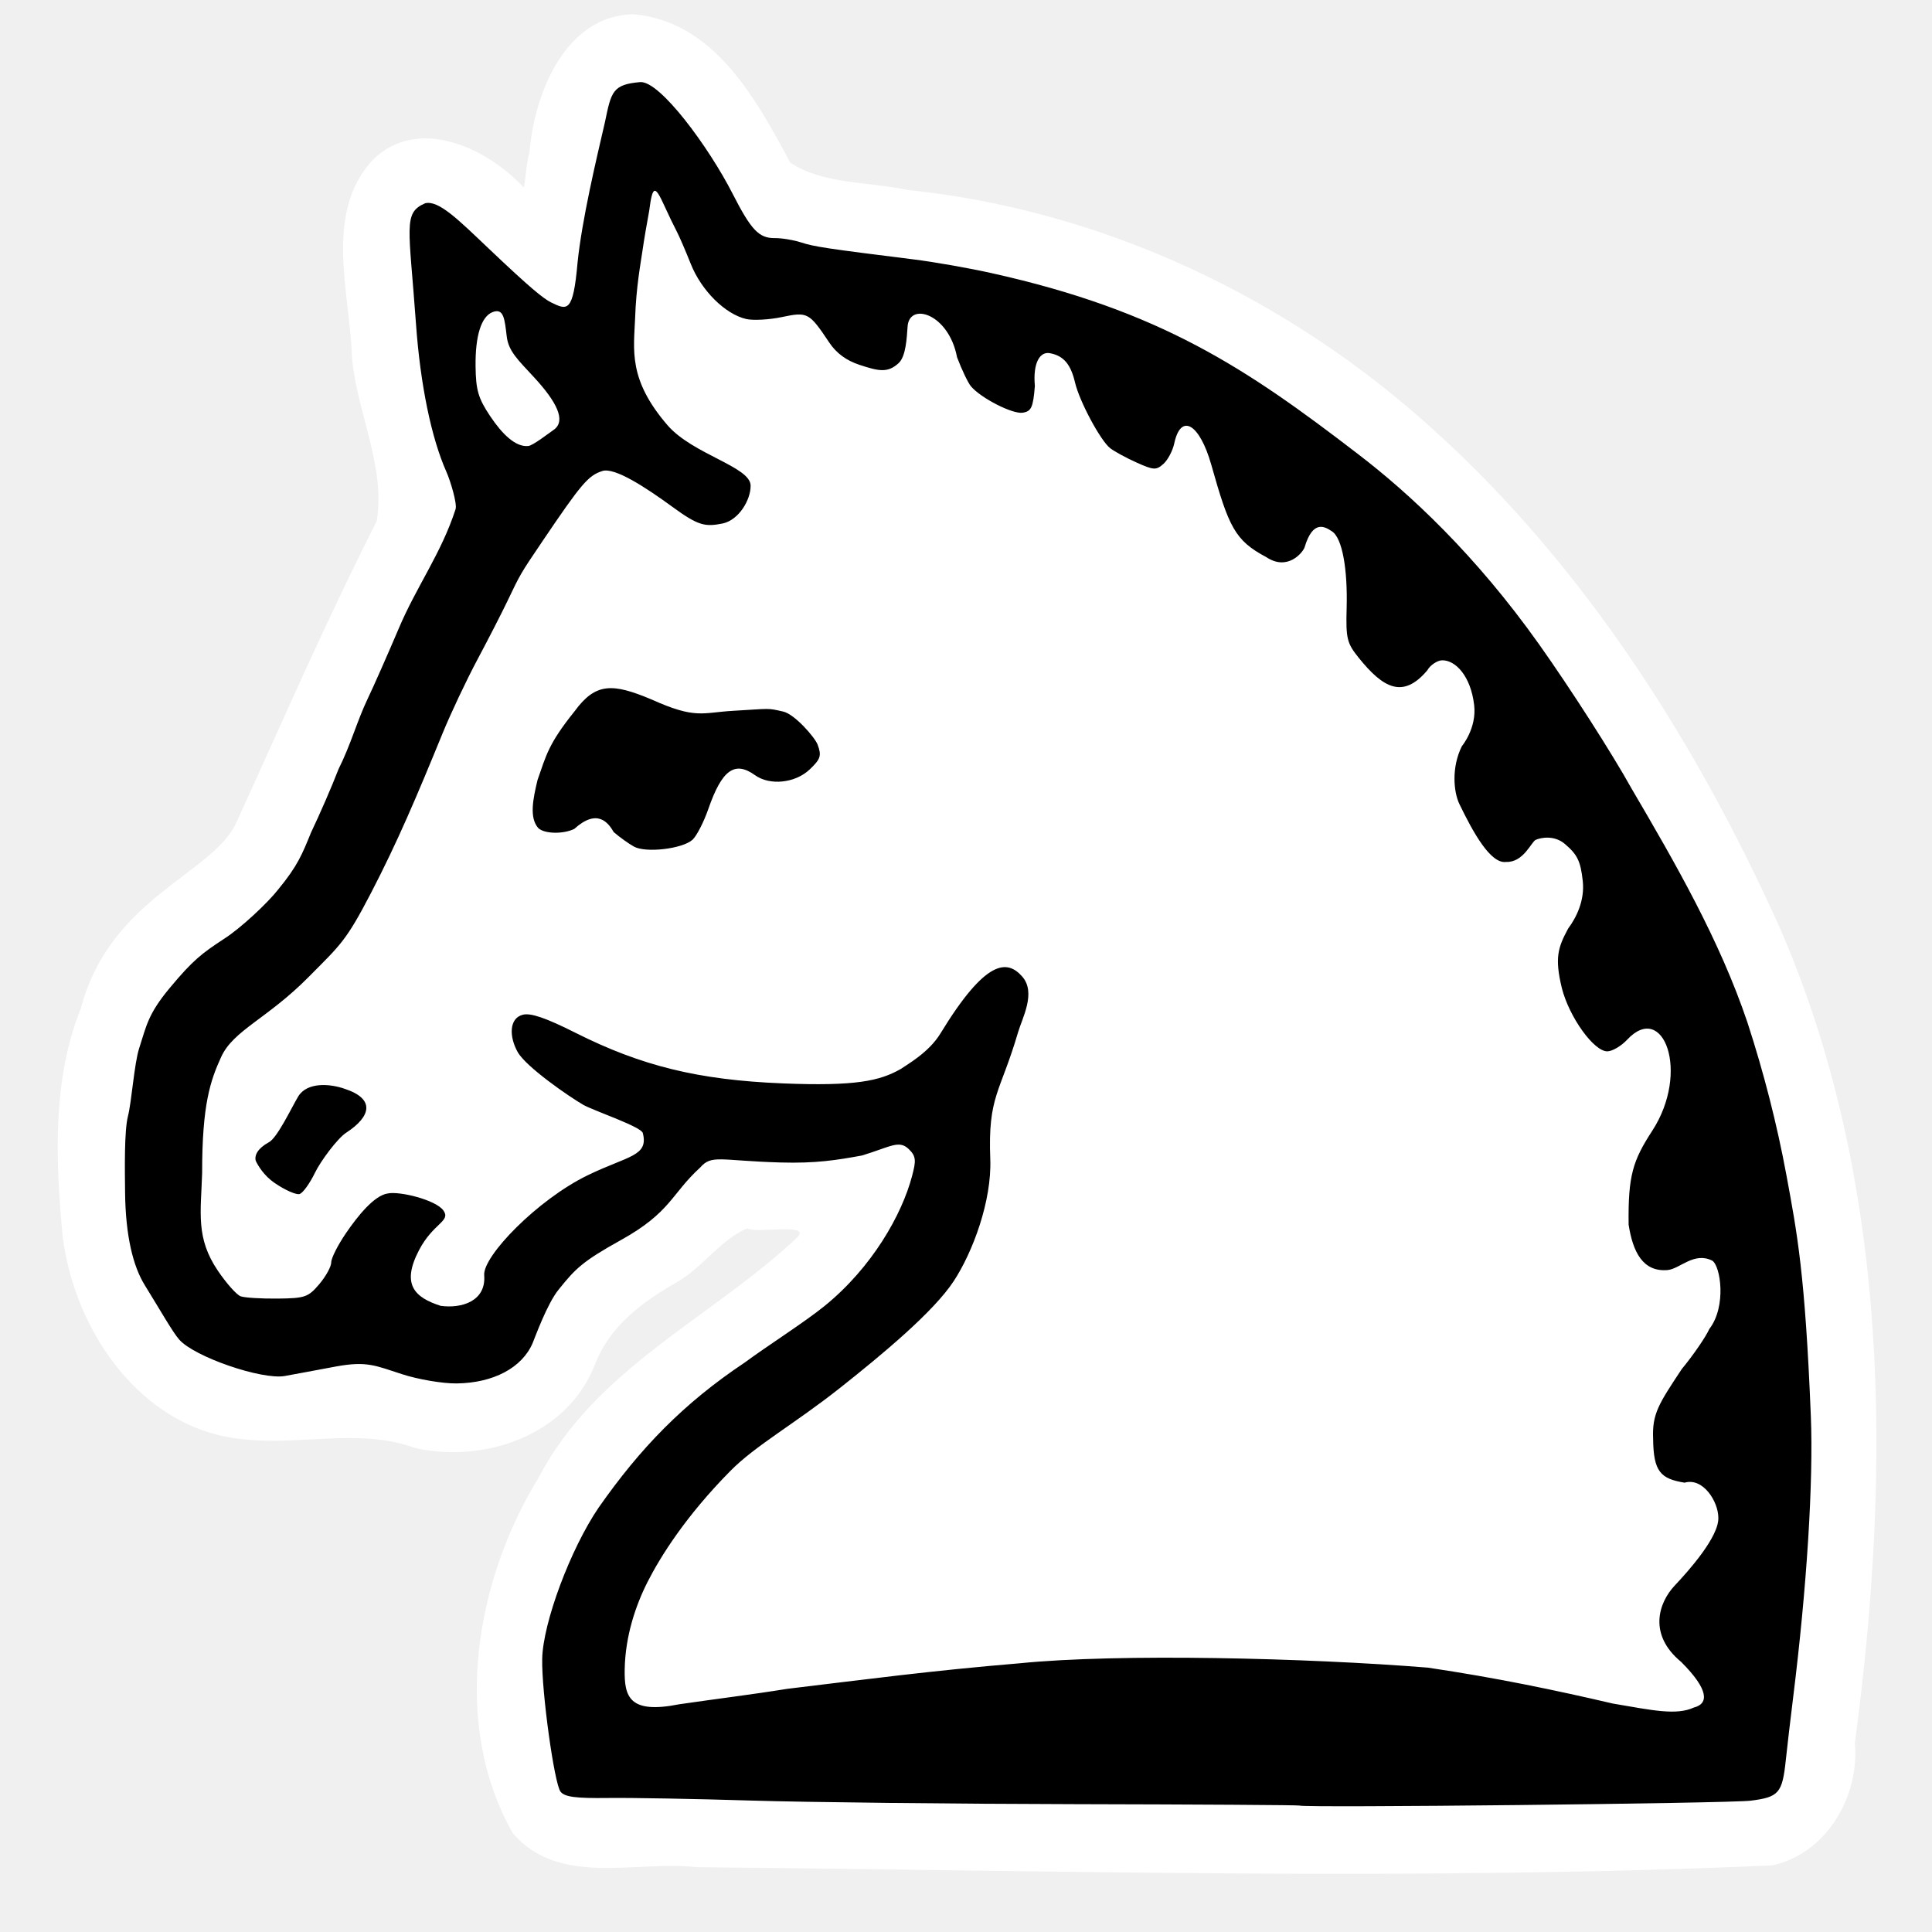
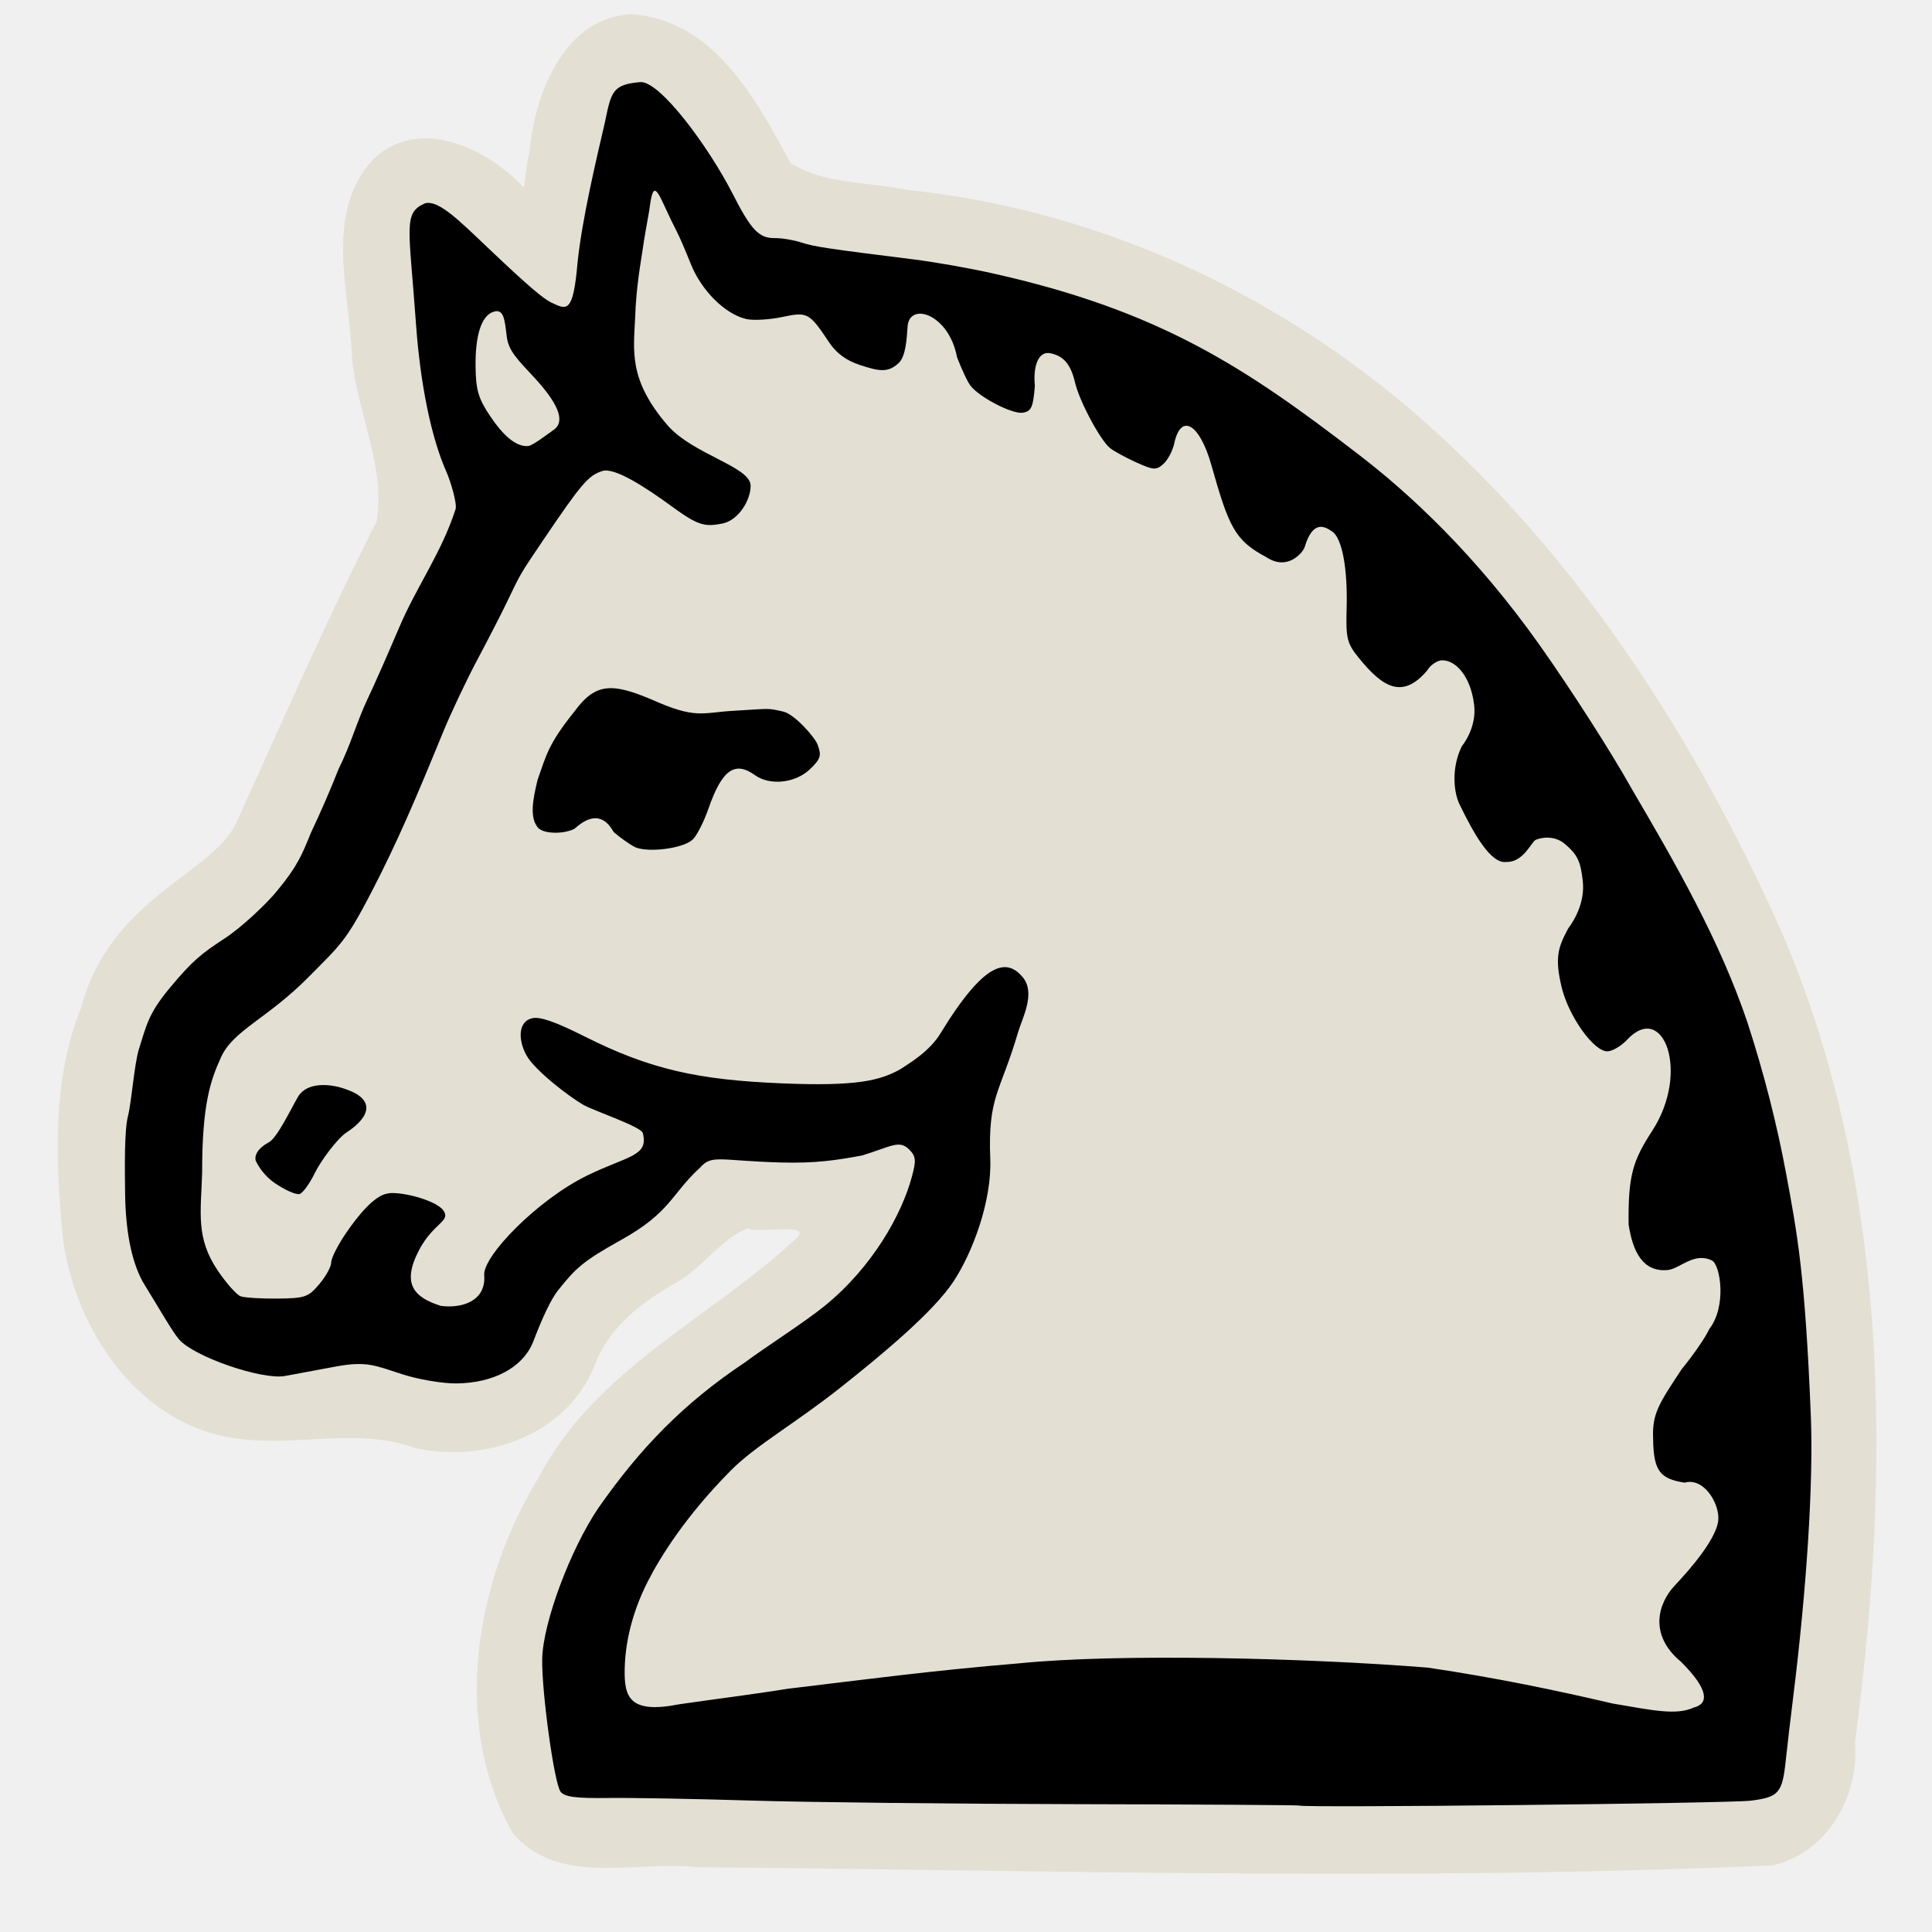
<svg xmlns="http://www.w3.org/2000/svg" version="1.0" width="300pt" height="300pt" viewBox="0 0 300 300" preserveAspectRatio="xMidYMid meet" id="svg2">
  <defs id="defs12" />
-   <path style="display:inline;fill:#ffffff;fill-opacity:1;stroke-width:0.719" d="M 98.265,2.206 C 87.807,2.469 82.962,14.433 82.219,23.693 c -0.529,1.751 -0.538,3.795 -0.89,5.428 -5.716,-6.178 -16.407,-11.188 -23.407,-4.33 -7.742,8.281 -3.543,20.762 -3.262,30.83 0.789,8.464 5.239,16.84 3.836,25.303 -8.247,16.293 -14.278,30.359 -21.858,46.936 -3.697,7.86 -19.596,11.611 -24.067,28.688 -4.46,11.046 -3.937,23.47 -2.876,35.129 1.75,15.023 12.276,30.187 27.734,31.768 9.042,1.136 18.298,-1.789 27.061,1.412 10.692,2.356 23.543,-1.876 27.893,-12.971 2.354,-6.126 7.509,-9.817 12.847,-12.861 3.922,-2.282 6.864,-6.739 10.837,-8.281 1.42,0.878 10.363,-0.997 7.586,1.535 -13.236,12.404 -31.133,20.191 -39.975,37.084 -9.861,16.063 -13.72,38.256 -4.045,55.309 7.188,8.372 19.157,4.176 28.52,5.265 55.666,0.498 111.433,2.177 167.047,-0.281 8.317,-1.801 13.568,-10.569 12.832,-19.03 5.632,-42.247 5.58,-86.966 -11.664,-126.558 C 263.462,115.38 246.169,88.157 223.028,67.134 200.229,46.25 171.266,32.618 140.851,29.488 134.925,28.196 127.76,28.641 122.714,25.249 117.287,15.148 110.787,3.251 98.265,2.206 Z" id="path816" />
-   <path id="path817" d="m 201.782,280.366 c -0.088,-0.079 -15.753,-0.176 -34.812,-0.217 -19.058,-0.04 -41.712,-0.292 -50.342,-0.559 -8.629,-0.268 -18.632,-0.448 -22.228,-0.401 -5.01,0.066 -6.73,-0.163 -7.359,-0.979 -0.975,-1.266 -2.953,-15.577 -2.849,-20.623 0.115,-5.618 4.391,-17.074 8.77,-23.496 6.483,-9.261 13.183,-16.186 22.711,-22.538 3.315,-2.462 9.231,-6.217 12.363,-8.758 7.407,-6.011 12.008,-14.201 13.584,-20.164 0.615,-2.325 0.687,-3.065 -0.524,-4.216 -1.522,-1.447 -2.821,-0.333 -7.262,1.013 -3.896,0.709 -7.104,1.243 -12.662,1.081 -9.448,-0.275 -10.649,-1.272 -12.451,0.787 -4.509,4.116 -4.541,6.945 -12.299,11.256 -5.961,3.313 -7.053,4.426 -9.647,7.658 -1.808,2.182 -3.745,7.587 -4.064,8.335 -1.638,3.845 -6.115,6.213 -11.829,6.274 -2.143,0.023 -5.941,-0.621 -8.44,-1.432 -4.175,-1.355 -5.493,-2.065 -10.21,-1.21 -2.823,0.512 -6.741,1.277 -8.053,1.495 -3.565,0.594 -13.956,-2.957 -16.346,-5.656 -1.021,-1.153 -3.016,-4.684 -5.358,-8.465 -1.811,-2.924 -2.973,-7.641 -3.052,-14.323 -0.045,-3.73 -0.132,-9.644 0.444,-11.901 0.575,-2.253 0.972,-8.161 1.743,-10.551 1.131,-3.504 1.372,-5.305 4.719,-9.331 3.67,-4.413 5.012,-5.391 8.434,-7.645 2.61,-1.654 6.792,-5.592 8.378,-7.613 3.124,-3.783 3.788,-5.576 5.156,-8.91 1.392,-2.922 3.202,-7.079 4.277,-9.865 1.865,-3.704 2.905,-7.539 4.491,-10.849 0.985,-2.047 3.231,-7.167 4.817,-10.89 2.767,-6.583 6.637,-11.725 8.862,-18.617 0.255,-0.861 -0.776,-4.325 -1.43,-5.799 C 66.97,67.979 65.27,59.713 64.598,50.337 63.505,35.09 62.562,33.07 66.011,31.564 c 2.091,-0.521 5.134,2.527 9.798,6.958 6.661,6.33 8.535,7.798 9.724,8.418 2.553,1.248 3.461,1.705 4.15,-6.164 0.689,-6.705 2.875,-15.862 4.26,-21.845 0.971,-4.686 1.173,-5.81 5.443,-6.181 3.081,-0.267 10.714,10.159 14.353,17.293 2.895,5.675 4.107,6.955 6.561,6.929 1.081,-0.012 2.922,0.291 4.09,0.672 2.021,0.66 3.878,0.94 17.466,2.635 3.215,0.401 8.642,1.355 12.062,2.12 26.296,5.833 39.594,14.772 56.885,28.055 8.039,6.135 18.307,15.666 28.215,29.639 4.861,6.856 11.305,16.907 14.32,22.336 6.865,11.698 13.699,23.577 18.003,36.334 2.535,7.779 4.576,15.751 6.05,23.696 1.679,9.075 2.906,15.394 3.794,37.405 0.413,10.237 -0.615,26.575 -2.756,43.795 -0.413,3.32 -0.918,7.635 -1.123,9.587 -0.545,5.194 -1.074,5.81 -5.455,6.362 -3.348,0.422 -69.643,1.139 -70.067,0.759 z m 61.243,-15.222 c 2.322,-0.591 2.363,-2.747 -1.976,-7.083 -5.142,-4.232 -3.524,-9.18 -0.994,-11.862 2.092,-2.218 6.915,-7.595 6.767,-10.573 -0.022,-2.439 -2.34,-6.235 -5.246,-5.397 -3.736,-0.61 -4.827,-1.72 -4.879,-6.806 -0.173,-3.92 0.906,-5.475 4.438,-10.823 1.787,-2.165 3.715,-4.968 4.284,-6.229 2.724,-3.523 1.735,-9.833 0.455,-10.619 -2.821,-1.417 -5.004,1.27 -6.921,1.46 -3.865,0.337 -5.408,-2.842 -6.061,-7.049 -0.096,-7.609 0.643,-9.92 3.665,-14.573 5.919,-9.111 1.728,-20.178 -3.895,-14.144 -0.918,0.985 -2.302,1.798 -3.076,1.806 -2.084,0.022 -5.911,-5.298 -7.06,-9.809 -1.148,-4.737 -0.599,-6.326 0.973,-9.253 1.256,-1.692 2.609,-4.35 2.27,-7.407 -0.34,-3.069 -0.834,-4.086 -2.789,-5.746 -1.621,-1.376 -3.705,-0.991 -4.524,-0.62 -0.661,0.299 -1.898,3.524 -4.564,3.422 -2.422,0.37 -5.147,-4.584 -7.266,-8.962 -0.932,-1.925 -1.26,-5.741 0.374,-9.013 0,0 2.332,-2.782 1.906,-6.386 -0.534,-4.52 -2.9,-6.969 -4.96,-6.947 -0.779,0.008 -1.9,0.784 -2.315,1.56 -3.766,4.451 -6.827,2.811 -10.681,-1.988 -1.8,-2.242 -1.974,-2.964 -1.844,-7.676 0.163,-5.908 -0.64,-10.936 -2.325,-11.95 -0.981,-0.639 -2.898,-1.901 -4.208,2.52 -0.263,0.762 -2.608,3.742 -5.958,1.504 -4.882,-2.582 -5.806,-4.695 -8.521,-14.31 -1.802,-6.381 -4.73,-8.149 -5.76,-3.324 -0.241,1.128 -0.993,2.551 -1.672,3.162 -1.117,1.006 -1.511,0.987 -4.156,-0.198 -1.607,-0.72 -3.455,-1.722 -4.107,-2.227 -1.511,-1.17 -4.78,-7.272 -5.469,-10.21 -0.648,-2.76 -1.734,-4.169 -3.935,-4.556 -1.466,-0.257 -2.634,1.41 -2.302,5.106 -0.272,3.336 -0.549,3.939 -1.902,4.141 -1.587,0.237 -6.515,-2.286 -8.036,-4.115 -0.446,-0.536 -1.412,-2.564 -2.148,-4.506 -1.286,-6.809 -7.493,-8.659 -7.683,-4.674 -0.12,1.622 -0.241,4.524 -1.37,5.578 -1.714,1.602 -3.142,1.25 -6.074,0.292 -2.051,-0.67 -3.607,-1.815 -4.71,-3.465 -3.124,-4.676 -3.359,-4.803 -7.349,-3.963 -1.98,0.417 -4.482,0.553 -5.559,0.302 -3.271,-0.761 -6.951,-4.42 -8.595,-8.547 -0.838,-2.104 -1.827,-4.388 -2.196,-5.076 -0.369,-0.687 -1.233,-2.48 -1.919,-3.984 -1.44,-3.157 -1.828,-3.235 -2.343,0.799 -0.396,2.198 -0.742,4.105 -1.051,6.239 -0.286,1.975 -0.976,5.607 -1.137,10.41 -0.208,5.002 -1.097,9.539 5.011,16.632 3.928,4.561 12.89,6.446 12.925,9.393 0.026,2.218 -1.824,5.32 -4.297,5.876 -2.787,0.562 -3.815,0.374 -7.878,-2.592 -4.074,-2.975 -8.93,-6.158 -10.848,-5.546 -2.185,0.697 -3.239,1.932 -9.315,10.923 -3.435,5.083 -3.371,4.973 -5.482,9.391 -0.843,1.764 -2.923,5.816 -4.622,9.004 -1.699,3.187 -4.124,8.32 -5.387,11.406 -4.017,9.811 -6.999,16.869 -11.149,24.856 -3.883,7.475 -4.718,8 -9.662,12.995 -6.434,6.499 -11.68,8.259 -13.575,12.412 -1.659,3.636 -2.969,7.331 -2.955,18.043 -0.198,6.189 -1.002,10.058 2.435,15.138 1.331,1.967 2.926,3.759 3.544,3.982 0.618,0.223 3.202,0.383 5.741,0.356 4.26,-0.046 4.761,-0.22 6.479,-2.252 1.024,-1.211 1.856,-2.73 1.848,-3.374 -0.008,-0.645 1.034,-2.703 2.316,-4.574 1.768,-2.582 4.342,-5.82 6.465,-6.123 1.782,-0.388 7.475,0.983 8.65,2.66 1.175,1.677 -1.598,1.917 -3.812,6.168 -2.777,5.333 -0.645,7.33 3.378,8.623 3.225,0.44 7.077,-0.698 6.755,-4.759 -0.234,-2.957 8.289,-11.738 16.051,-15.509 6.287,-3.055 9.504,-2.937 8.579,-6.565 -0.246,-0.966 -7.169,-3.3 -9.172,-4.338 -2.308,-1.332 -8.947,-5.922 -10.251,-8.227 -1.334,-2.359 -1.375,-5.254 0.787,-5.806 1.231,-0.314 3.585,0.492 8.17,2.799 10.273,5.169 19.102,7.328 32.147,7.86 11.412,0.465 15.124,-0.39 18.368,-2.234 1.097,-0.757 4.384,-2.593 6.158,-5.504 7.056,-11.58 10.372,-11.515 12.708,-8.849 2.196,2.506 0.005,6.421 -0.654,8.673 -2.775,9.479 -4.689,9.822 -4.308,19.656 0.252,6.507 -2.725,14.474 -5.68,18.971 -3.124,4.755 -11.019,11.323 -17.606,16.539 -7.087,5.612 -13.149,8.962 -17.03,12.886 -7.042,7.118 -10.945,13.434 -12.882,17.242 -1.853,3.644 -3.472,8.4 -3.569,13.599 -0.08,4.303 0.721,6.974 8.471,5.433 5.531,-0.81 11.177,-1.495 16.771,-2.397 12.171,-1.461 22.311,-2.82 36.103,-3.969 15.355,-1.545 44.548,-0.835 63.353,0.675 10.705,1.586 19.875,3.511 28.733,5.578 6.208,1.056 9.843,1.868 12.588,0.62 z M 42.627,183.681 c -1.646,-1.132 -2.558,-2.681 -2.913,-3.423 -0.235,-0.843 0.284,-1.93 2.018,-2.878 1.318,-0.664 3.559,-5.431 4.575,-7.123 1.38,-2.256 4.924,-2.007 7.257,-1.173 4.667,1.539 4.112,4.248 0.196,6.8 -1.388,0.905 -3.986,4.438 -4.832,6.181 -0.844,1.74 -1.879,3.142 -2.378,3.334 -0.499,0.192 -2.277,-0.587 -3.924,-1.72 z m 55.818,-52.219 c -0.808,-0.445 -2.222,-1.458 -3.144,-2.251 -0.84,-1.45 -2.532,-3.753 -6.13,-0.498 -1.672,0.819 -4.606,0.802 -5.587,-0.131 -1.411,-1.604 -0.84,-4.448 -0.113,-7.475 1.359,-3.849 1.665,-5.581 5.767,-10.682 3.269,-4.478 5.935,-4.325 11.904,-1.824 6.938,3.129 7.854,2.046 12.737,1.771 5.896,-0.333 5.159,-0.463 7.73,0.119 1.817,0.411 4.944,4.04 5.349,5.131 0.638,1.715 0.473,2.235 -1.222,3.85 -2.244,2.138 -6.191,2.554 -8.5,0.896 -3.151,-2.263 -5.132,-0.834 -7.237,5.222 -0.72,2.07 -1.832,4.234 -2.472,4.81 -1.571,1.414 -7.24,2.077 -9.082,1.062 z M 86.097,66.657 c 1.729,-1.375 0.447,-4.168 -3.223,-8.13 -2.476,-2.673 -3.911,-4.011 -4.184,-6.256 -0.331,-2.714 -0.45,-4.483 -2.2,-3.808 -1.759,0.678 -2.701,3.672 -2.644,8.407 0.044,3.712 0.417,4.982 2.28,7.766 1.862,2.783 3.944,4.824 5.913,4.618 0.728,-0.081 3.175,-1.982 4.059,-2.598 z" style="display:inline;fill:#000000;fill-opacity:1;stroke-width:0.719" />
+   <path style="display:inline;fill:#e3dfd3;fill-opacity:1;stroke-width:0.719" d="M 98.265,2.206 C 87.807,2.469 82.962,14.433 82.219,23.693 c -0.529,1.751 -0.538,3.795 -0.89,5.428 -5.716,-6.178 -16.407,-11.188 -23.407,-4.33 -7.742,8.281 -3.543,20.762 -3.262,30.83 0.789,8.464 5.239,16.84 3.836,25.303 -8.247,16.293 -14.278,30.359 -21.858,46.936 -3.697,7.86 -19.596,11.611 -24.067,28.688 -4.46,11.046 -3.937,23.47 -2.876,35.129 1.75,15.023 12.276,30.187 27.734,31.768 9.042,1.136 18.298,-1.789 27.061,1.412 10.692,2.356 23.543,-1.876 27.893,-12.971 2.354,-6.126 7.509,-9.817 12.847,-12.861 3.922,-2.282 6.864,-6.739 10.837,-8.281 1.42,0.878 10.363,-0.997 7.586,1.535 -13.236,12.404 -31.133,20.191 -39.975,37.084 -9.861,16.063 -13.72,38.256 -4.045,55.309 7.188,8.372 19.157,4.176 28.52,5.265 55.666,0.498 111.433,2.177 167.047,-0.281 8.317,-1.801 13.568,-10.569 12.832,-19.03 5.632,-42.247 5.58,-86.966 -11.664,-126.558 C 263.462,115.38 246.169,88.157 223.028,67.134 200.229,46.25 171.266,32.618 140.851,29.488 134.925,28.196 127.76,28.641 122.714,25.249 117.287,15.148 110.787,3.251 98.265,2.206 Z" id="path816" />
+   <path id="path817" d="m 201.782,280.366 c -0.088,-0.079 -15.753,-0.176 -34.812,-0.217 -19.058,-0.04 -41.712,-0.292 -50.342,-0.559 -8.629,-0.268 -18.632,-0.448 -22.228,-0.401 -5.01,0.066 -6.73,-0.163 -7.359,-0.979 -0.975,-1.266 -2.953,-15.577 -2.849,-20.623 0.115,-5.618 4.391,-17.074 8.77,-23.496 6.483,-9.261 13.183,-16.186 22.711,-22.538 3.315,-2.462 9.231,-6.217 12.363,-8.758 7.407,-6.011 12.008,-14.201 13.584,-20.164 0.615,-2.325 0.687,-3.065 -0.524,-4.216 -1.522,-1.447 -2.821,-0.333 -7.262,1.013 -3.896,0.709 -7.104,1.243 -12.662,1.081 -9.448,-0.275 -10.649,-1.272 -12.451,0.787 -4.509,4.116 -4.541,6.945 -12.299,11.256 -5.961,3.313 -7.053,4.426 -9.647,7.658 -1.808,2.182 -3.745,7.587 -4.064,8.335 -1.638,3.845 -6.115,6.213 -11.829,6.274 -2.143,0.023 -5.941,-0.621 -8.44,-1.432 -4.175,-1.355 -5.493,-2.065 -10.21,-1.21 -2.823,0.512 -6.741,1.277 -8.053,1.495 -3.565,0.594 -13.956,-2.957 -16.346,-5.656 -1.021,-1.153 -3.016,-4.684 -5.358,-8.465 -1.811,-2.924 -2.973,-7.641 -3.052,-14.323 -0.045,-3.73 -0.132,-9.644 0.444,-11.901 0.575,-2.253 0.972,-8.161 1.743,-10.551 1.131,-3.504 1.372,-5.305 4.719,-9.331 3.67,-4.413 5.012,-5.391 8.434,-7.645 2.61,-1.654 6.792,-5.592 8.378,-7.613 3.124,-3.783 3.788,-5.576 5.156,-8.91 1.392,-2.922 3.202,-7.079 4.277,-9.865 1.865,-3.704 2.905,-7.539 4.491,-10.849 0.985,-2.047 3.231,-7.167 4.817,-10.89 2.767,-6.583 6.637,-11.725 8.862,-18.617 0.255,-0.861 -0.776,-4.325 -1.43,-5.799 C 66.97,67.979 65.27,59.713 64.598,50.337 63.505,35.09 62.562,33.07 66.011,31.564 c 2.091,-0.521 5.134,2.527 9.798,6.958 6.661,6.33 8.535,7.798 9.724,8.418 2.553,1.248 3.461,1.705 4.15,-6.164 0.689,-6.705 2.875,-15.862 4.26,-21.845 0.971,-4.686 1.173,-5.81 5.443,-6.181 3.081,-0.267 10.714,10.159 14.353,17.293 2.895,5.675 4.107,6.955 6.561,6.929 1.081,-0.012 2.922,0.291 4.09,0.672 2.021,0.66 3.878,0.94 17.466,2.635 3.215,0.401 8.642,1.355 12.062,2.12 26.296,5.833 39.594,14.772 56.885,28.055 8.039,6.135 18.307,15.666 28.215,29.639 4.861,6.856 11.305,16.907 14.32,22.336 6.865,11.698 13.699,23.577 18.003,36.334 2.535,7.779 4.576,15.751 6.05,23.696 1.679,9.075 2.906,15.394 3.794,37.405 0.413,10.237 -0.615,26.575 -2.756,43.795 -0.413,3.32 -0.918,7.635 -1.123,9.587 -0.545,5.194 -1.074,5.81 -5.455,6.362 -3.348,0.422 -69.643,1.139 -70.067,0.759 z m 61.243,-15.222 c 2.322,-0.591 2.363,-2.747 -1.976,-7.083 -5.142,-4.232 -3.524,-9.18 -0.994,-11.862 2.092,-2.218 6.915,-7.595 6.767,-10.573 -0.022,-2.439 -2.34,-6.235 -5.246,-5.397 -3.736,-0.61 -4.827,-1.72 -4.879,-6.806 -0.173,-3.92 0.906,-5.475 4.438,-10.823 1.787,-2.165 3.715,-4.968 4.284,-6.229 2.724,-3.523 1.735,-9.833 0.455,-10.619 -2.821,-1.417 -5.004,1.27 -6.921,1.46 -3.865,0.337 -5.408,-2.842 -6.061,-7.049 -0.096,-7.609 0.643,-9.92 3.665,-14.573 5.919,-9.111 1.728,-20.178 -3.895,-14.144 -0.918,0.985 -2.302,1.798 -3.076,1.806 -2.084,0.022 -5.911,-5.298 -7.06,-9.809 -1.148,-4.737 -0.599,-6.326 0.973,-9.253 1.256,-1.692 2.609,-4.35 2.27,-7.407 -0.34,-3.069 -0.834,-4.086 -2.789,-5.746 -1.621,-1.376 -3.705,-0.991 -4.524,-0.62 -0.661,0.299 -1.898,3.524 -4.564,3.422 -2.422,0.37 -5.147,-4.584 -7.266,-8.962 -0.932,-1.925 -1.26,-5.741 0.374,-9.013 0,0 2.332,-2.782 1.906,-6.386 -0.534,-4.52 -2.9,-6.969 -4.96,-6.947 -0.779,0.008 -1.9,0.784 -2.315,1.56 -3.766,4.451 -6.827,2.811 -10.681,-1.988 -1.8,-2.242 -1.974,-2.964 -1.844,-7.676 0.163,-5.908 -0.64,-10.936 -2.325,-11.95 -0.981,-0.639 -2.898,-1.901 -4.208,2.52 -0.263,0.762 -2.608,3.742 -5.958,1.504 -4.882,-2.582 -5.806,-4.695 -8.521,-14.31 -1.802,-6.381 -4.73,-8.149 -5.76,-3.324 -0.241,1.128 -0.993,2.551 -1.672,3.162 -1.117,1.006 -1.511,0.987 -4.156,-0.198 -1.607,-0.72 -3.455,-1.722 -4.107,-2.227 -1.511,-1.17 -4.78,-7.272 -5.469,-10.21 -0.648,-2.76 -1.734,-4.169 -3.935,-4.556 -1.466,-0.257 -2.634,1.41 -2.302,5.106 -0.272,3.336 -0.549,3.939 -1.902,4.141 -1.587,0.237 -6.515,-2.286 -8.036,-4.115 -0.446,-0.536 -1.412,-2.564 -2.148,-4.506 -1.286,-6.809 -7.493,-8.659 -7.683,-4.674 -0.12,1.622 -0.241,4.524 -1.37,5.578 -1.714,1.602 -3.142,1.25 -6.074,0.292 -2.051,-0.67 -3.607,-1.815 -4.71,-3.465 -3.124,-4.676 -3.359,-4.803 -7.349,-3.963 -1.98,0.417 -4.482,0.553 -5.559,0.302 -3.271,-0.761 -6.951,-4.42 -8.595,-8.547 -0.838,-2.104 -1.827,-4.388 -2.196,-5.076 -0.369,-0.687 -1.233,-2.48 -1.919,-3.984 -1.44,-3.157 -1.828,-3.235 -2.343,0.799 -0.396,2.198 -0.742,4.105 -1.051,6.239 -0.286,1.975 -0.976,5.607 -1.137,10.41 -0.208,5.002 -1.097,9.539 5.011,16.632 3.928,4.561 12.89,6.446 12.925,9.393 0.026,2.218 -1.824,5.32 -4.297,5.876 -2.787,0.562 -3.815,0.374 -7.878,-2.592 -4.074,-2.975 -8.93,-6.158 -10.848,-5.546 -2.185,0.697 -3.239,1.932 -9.315,10.923 -3.435,5.083 -3.371,4.973 -5.482,9.391 -0.843,1.764 -2.923,5.816 -4.622,9.004 -1.699,3.187 -4.124,8.32 -5.387,11.406 -4.017,9.811 -6.999,16.869 -11.149,24.856 -3.883,7.475 -4.718,8 -9.662,12.995 -6.434,6.499 -11.68,8.259 -13.575,12.412 -1.659,3.636 -2.969,7.331 -2.955,18.043 -0.198,6.189 -1.002,10.058 2.435,15.138 1.331,1.967 2.926,3.759 3.544,3.982 0.618,0.223 3.202,0.383 5.741,0.356 4.26,-0.046 4.761,-0.22 6.479,-2.252 1.024,-1.211 1.856,-2.73 1.848,-3.374 -0.008,-0.645 1.034,-2.703 2.316,-4.574 1.768,-2.582 4.342,-5.82 6.465,-6.123 1.782,-0.388 7.475,0.983 8.65,2.66 1.175,1.677 -1.598,1.917 -3.812,6.168 -2.777,5.333 -0.645,7.33 3.378,8.623 3.225,0.44 7.077,-0.698 6.755,-4.759 -0.234,-2.957 8.289,-11.738 16.051,-15.509 6.287,-3.055 9.504,-2.937 8.579,-6.565 -0.246,-0.966 -7.169,-3.3 -9.172,-4.338 -2.308,-1.332 -7.557,-5.366 -8.861,-7.671 -1.334,-2.359 -1.375,-5.254 0.787,-5.806 1.231,-0.314 3.585,0.492 8.17,2.799 10.273,5.169 17.712,6.772 30.756,7.304 11.412,0.465 15.124,-0.39 18.368,-2.234 1.097,-0.757 4.384,-2.593 6.158,-5.504 7.056,-11.58 10.372,-11.515 12.708,-8.849 2.196,2.506 0.005,6.421 -0.654,8.673 -2.775,9.479 -4.689,9.822 -4.308,19.656 0.252,6.507 -2.725,14.474 -5.68,18.971 -3.124,4.755 -11.019,11.323 -17.606,16.539 -7.087,5.612 -13.149,8.962 -17.03,12.886 -7.042,7.118 -10.945,13.434 -12.882,17.242 -1.853,3.644 -3.472,8.4 -3.569,13.599 -0.08,4.303 0.721,6.974 8.471,5.433 5.531,-0.81 11.177,-1.495 16.771,-2.397 12.171,-1.461 22.311,-2.82 36.103,-3.969 15.355,-1.545 44.548,-0.835 63.353,0.675 10.705,1.586 19.875,3.511 28.733,5.578 6.208,1.056 9.843,1.868 12.588,0.62 z M 42.627,183.681 c -1.646,-1.132 -2.558,-2.681 -2.913,-3.423 -0.235,-0.843 0.284,-1.93 2.018,-2.878 1.318,-0.664 3.559,-5.431 4.575,-7.123 1.38,-2.256 4.924,-2.007 7.257,-1.173 4.667,1.539 4.112,4.248 0.196,6.8 -1.388,0.905 -3.986,4.438 -4.832,6.181 -0.844,1.74 -1.879,3.142 -2.378,3.334 -0.499,0.192 -2.277,-0.587 -3.924,-1.72 z m 55.818,-52.219 c -0.808,-0.445 -2.222,-1.458 -3.144,-2.251 -0.84,-1.45 -2.532,-3.753 -6.13,-0.498 -1.672,0.819 -4.606,0.802 -5.587,-0.131 -1.411,-1.604 -0.84,-4.448 -0.113,-7.475 1.359,-3.849 1.665,-5.581 5.767,-10.682 3.269,-4.478 5.935,-4.325 11.904,-1.824 6.938,3.129 7.854,2.046 12.737,1.771 5.896,-0.333 5.159,-0.463 7.73,0.119 1.817,0.411 4.944,4.04 5.349,5.131 0.638,1.715 0.473,2.235 -1.222,3.85 -2.244,2.138 -6.191,2.554 -8.5,0.896 -3.151,-2.263 -5.132,-0.834 -7.237,5.222 -0.72,2.07 -1.832,4.234 -2.472,4.81 -1.571,1.414 -7.24,2.077 -9.082,1.062 z M 86.097,66.657 c 1.729,-1.375 0.447,-4.168 -3.223,-8.13 -2.476,-2.673 -3.911,-4.011 -4.184,-6.256 -0.331,-2.714 -0.45,-4.483 -2.2,-3.808 -1.759,0.678 -2.701,3.672 -2.644,8.407 0.044,3.712 0.417,4.982 2.28,7.766 1.862,2.783 3.944,4.824 5.913,4.618 0.728,-0.081 3.175,-1.982 4.059,-2.598 z" style="display:inline;fill:#000000;fill-opacity:1;stroke-width:0.719" />
</svg>
